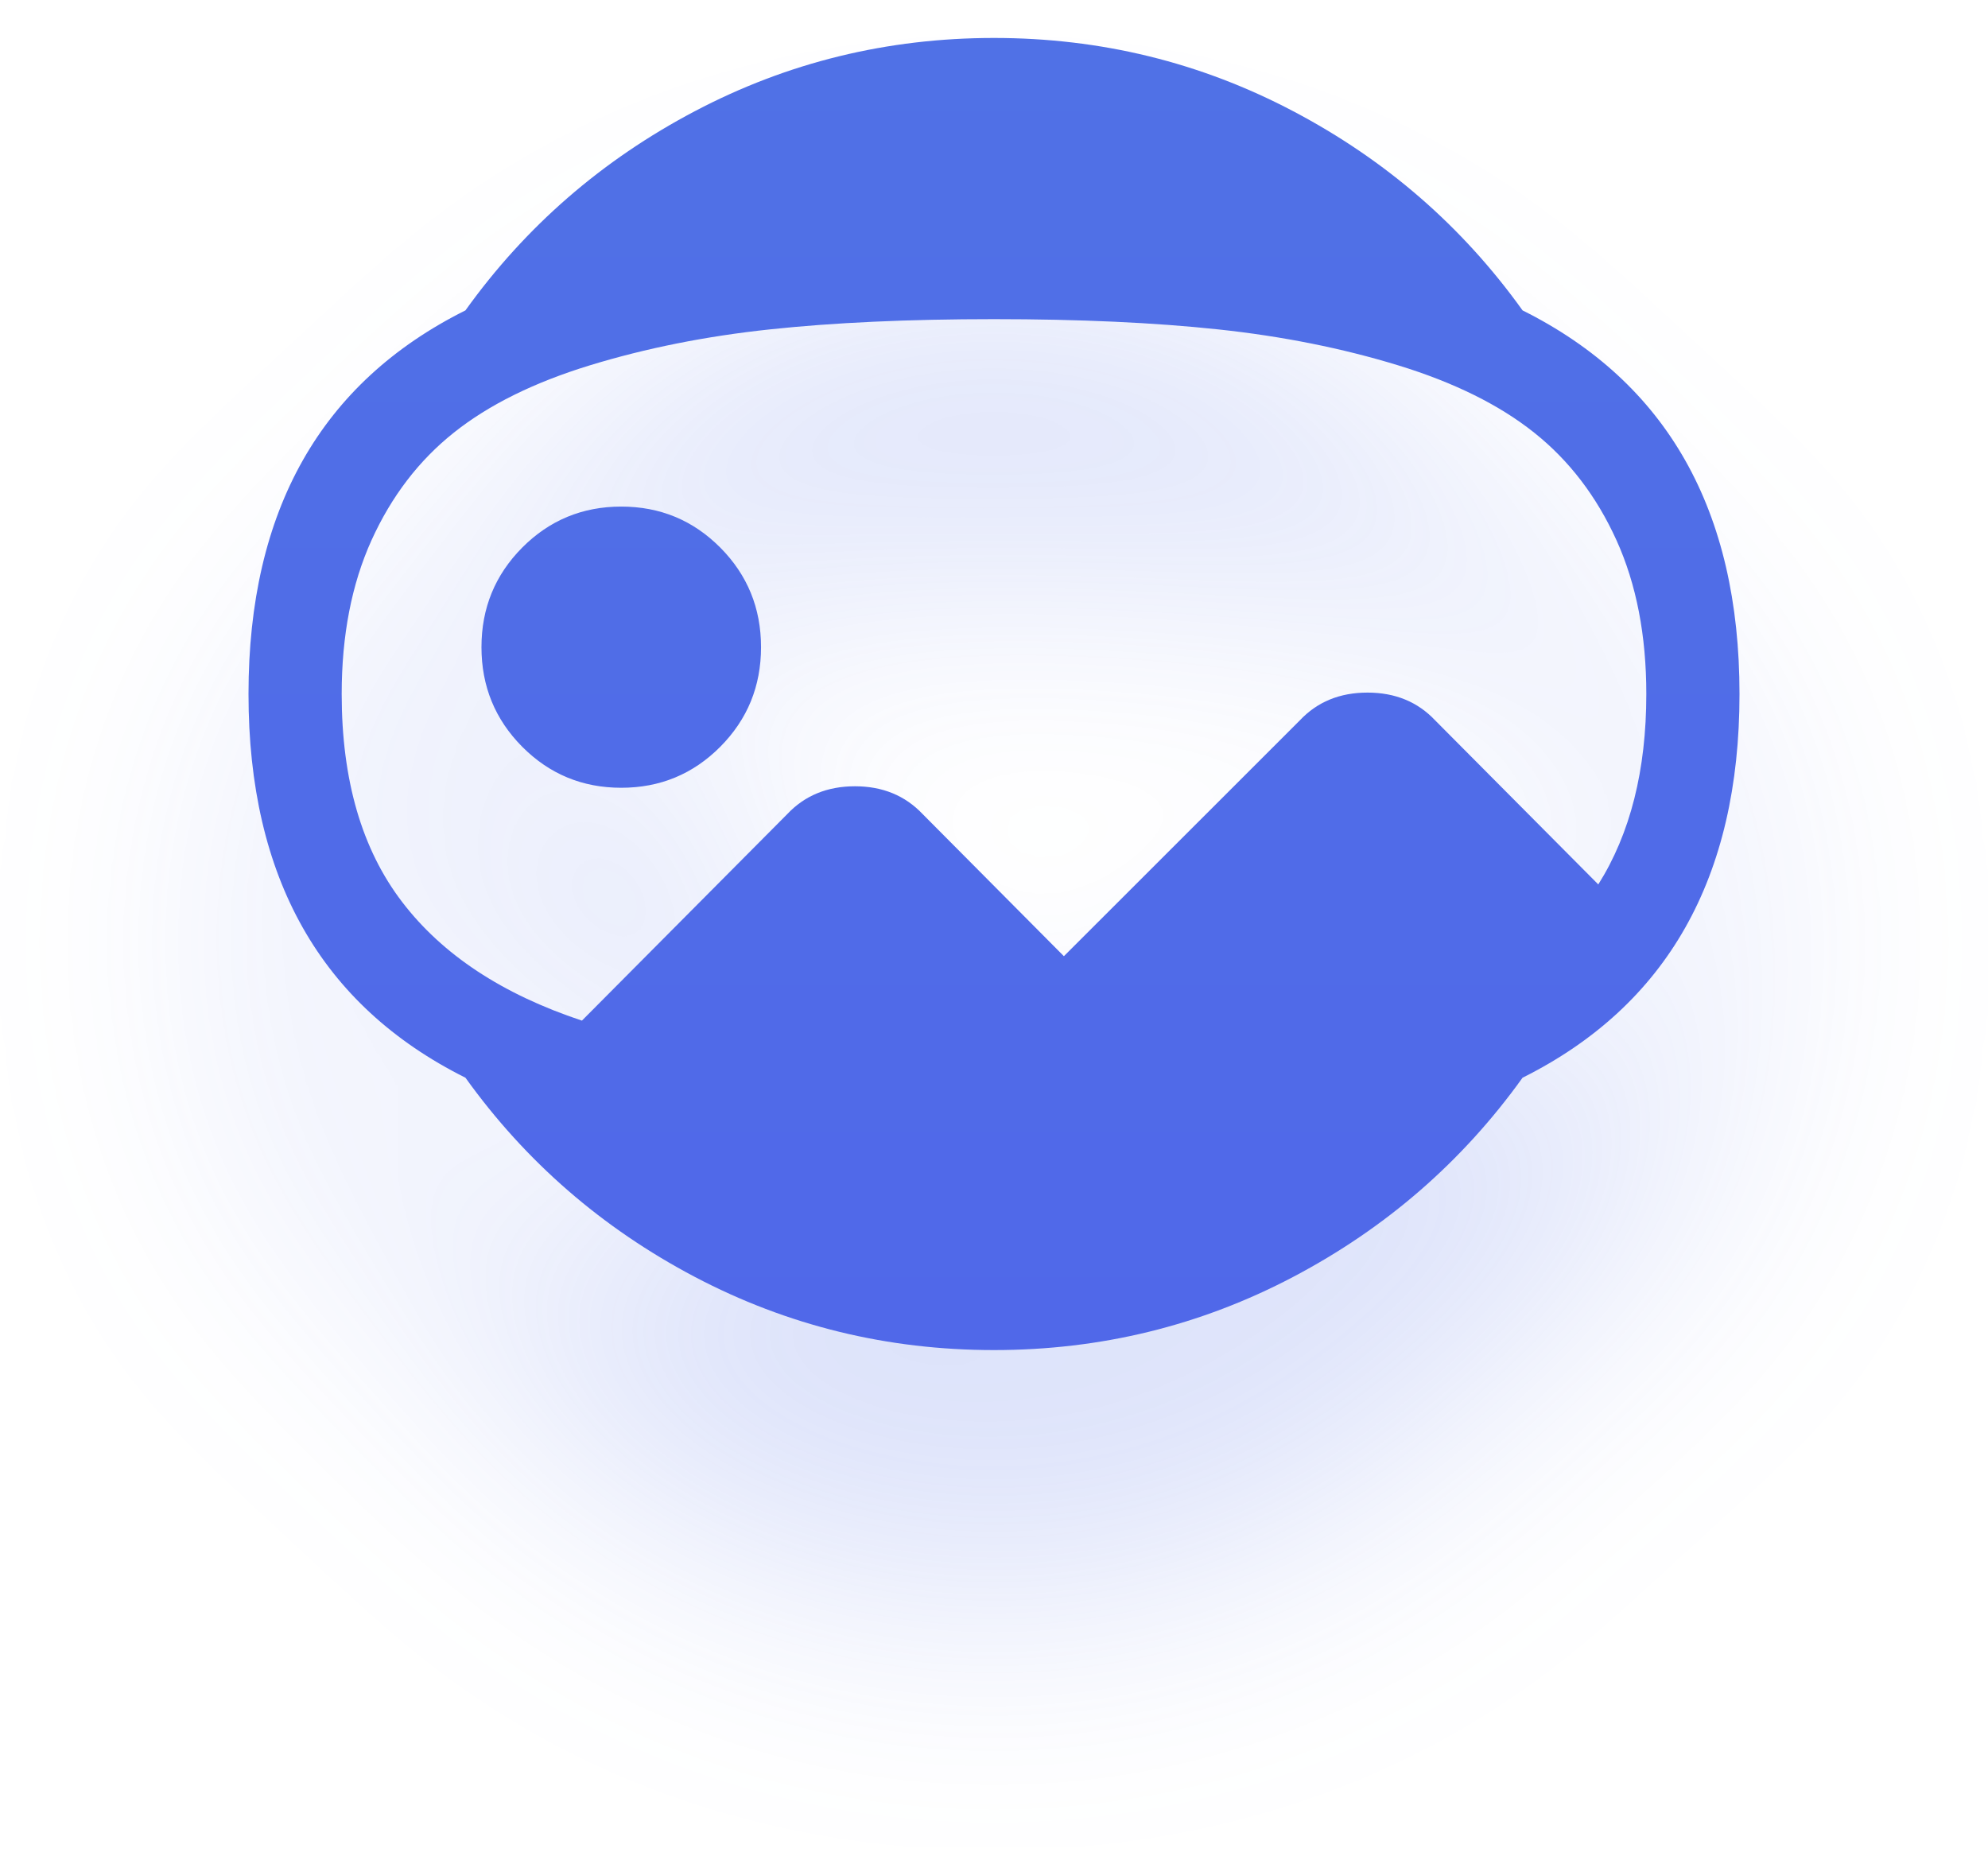
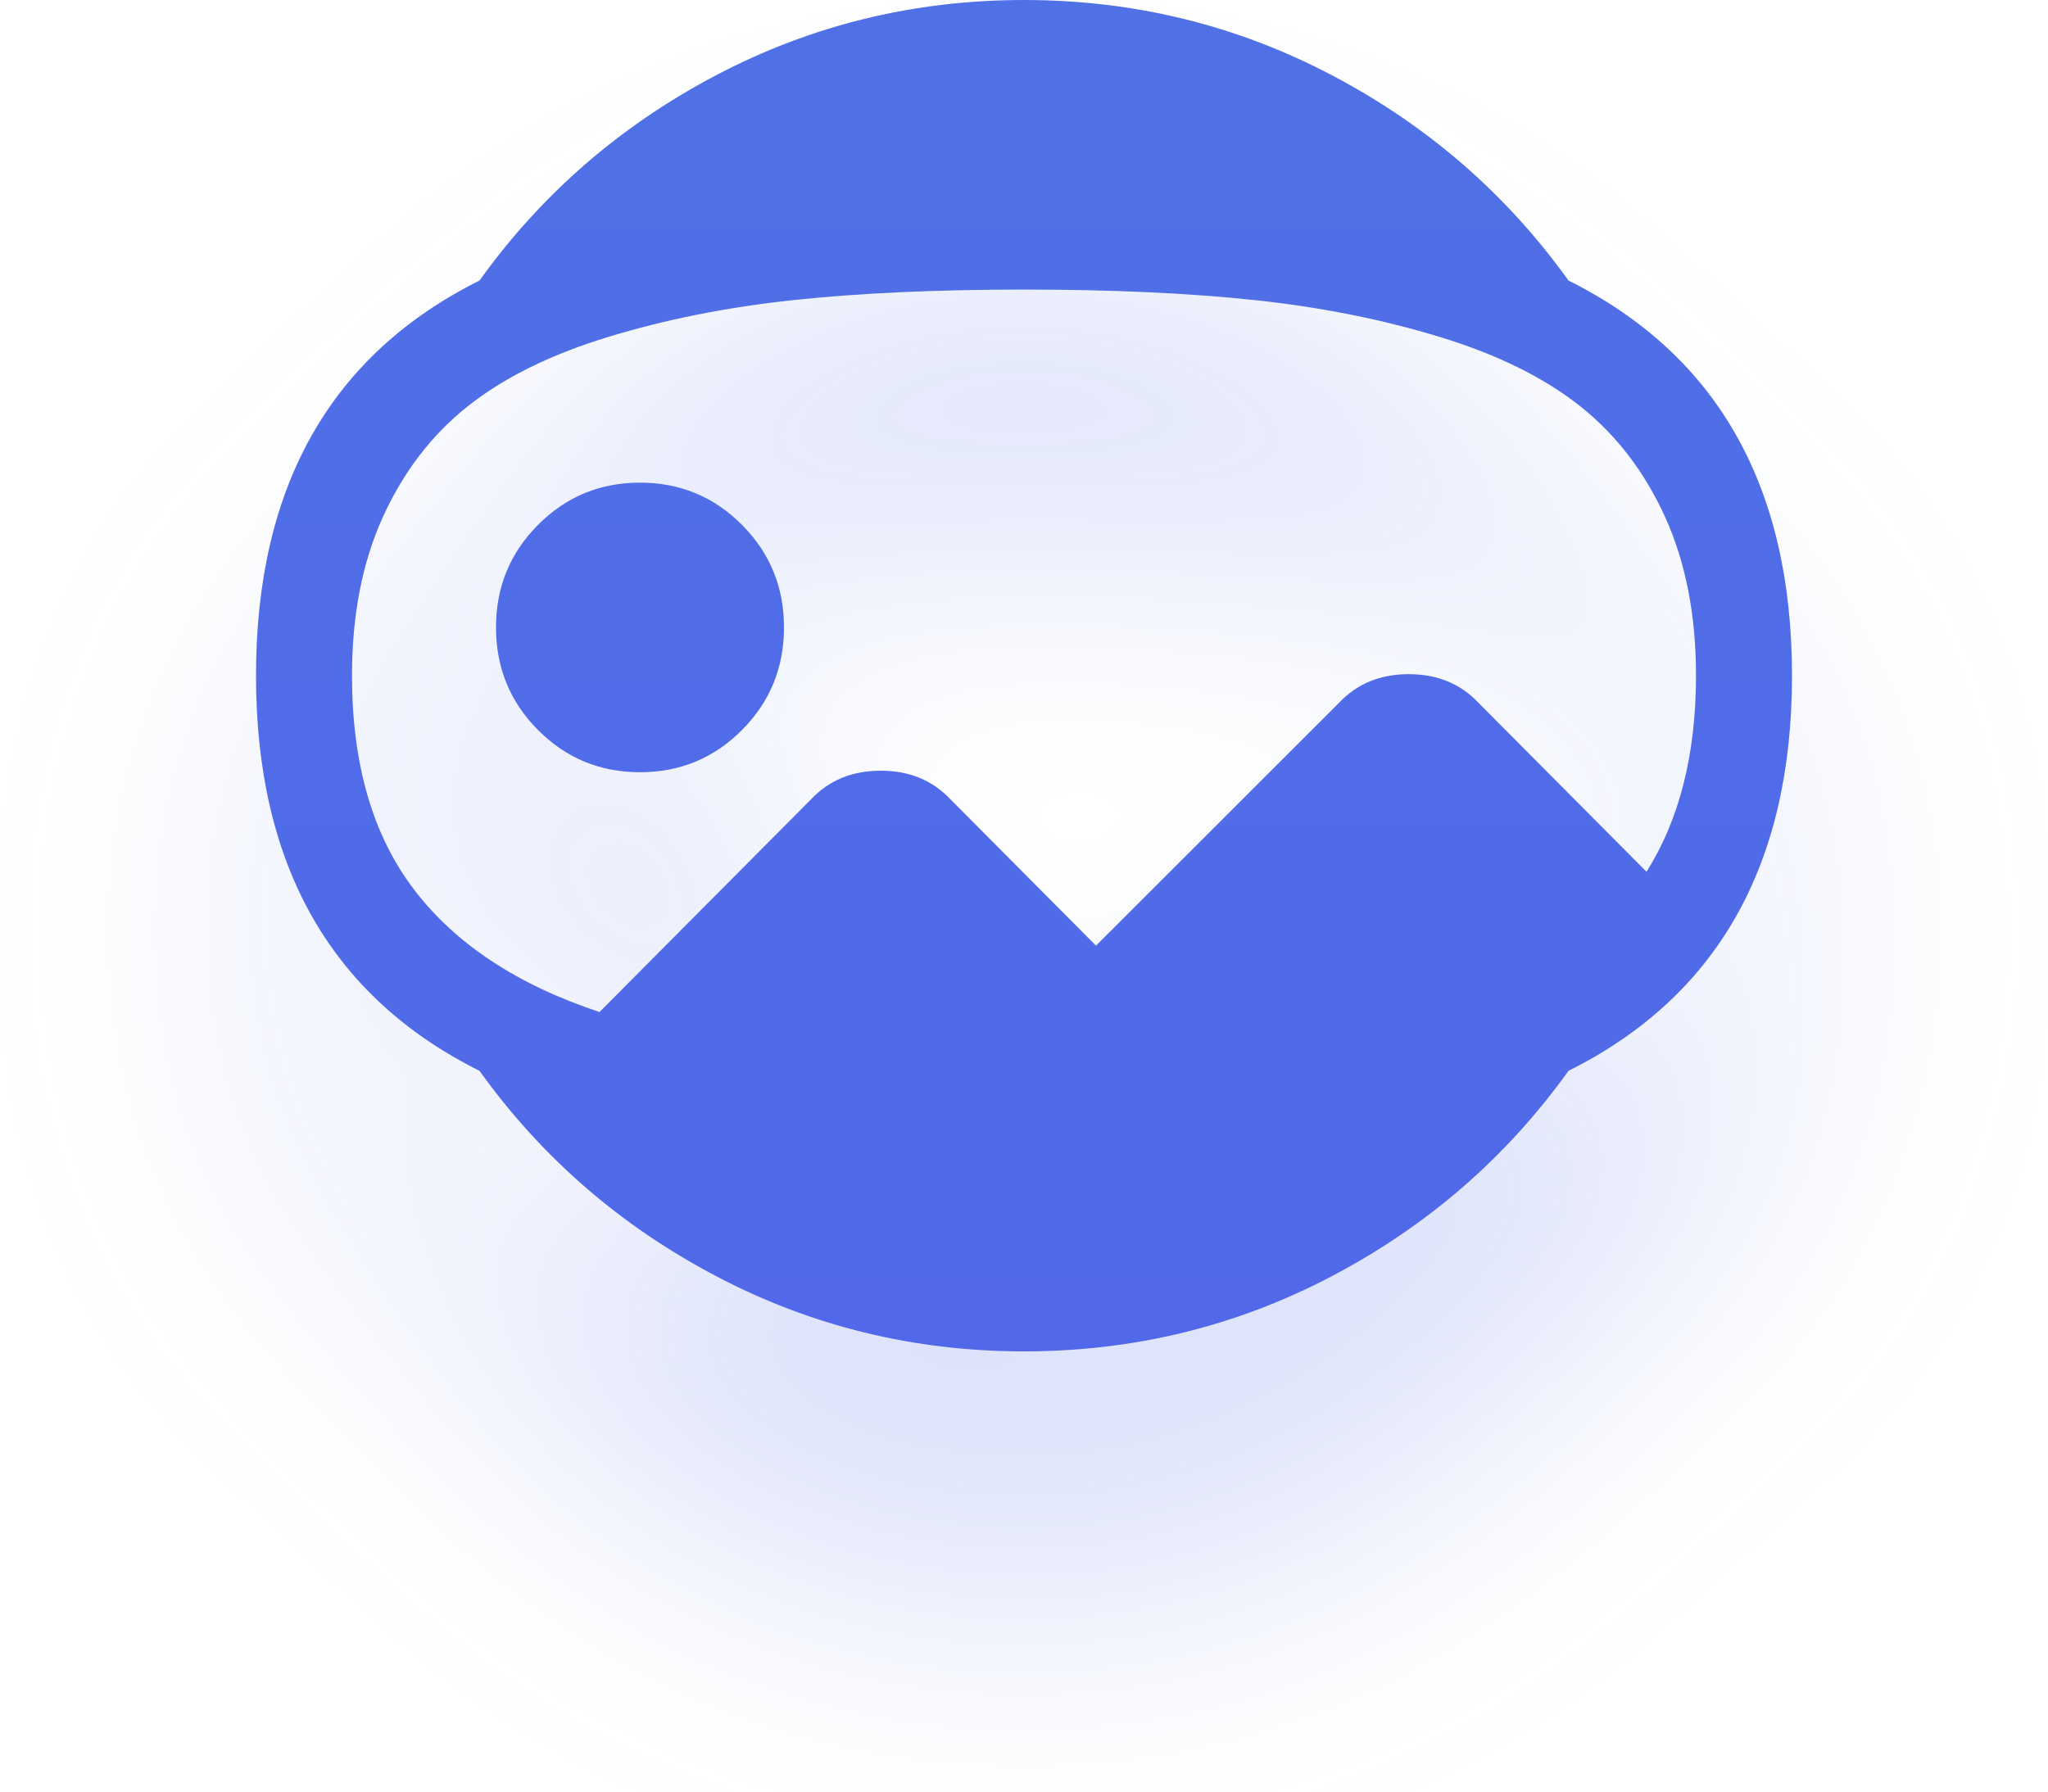
- <svg xmlns="http://www.w3.org/2000/svg" width="32" height="30" viewBox="0 0 32 30" fill="none">
+ <svg xmlns="http://www.w3.org/2000/svg" width="96" height="84" viewBox="0 0 96 84" fill="none">
  <g filter="url(#filter0_d)">
-     <path d="M24.508 17.347C23.539 18.698 22.309 19.767 20.816 20.553C19.324 21.338 17.719 21.731 16 21.731C14.281 21.731 12.676 21.338 11.184 20.553C9.691 19.767 8.461 18.698 7.492 17.347C5.164 16.184 4 14.126 4 11.171C4 8.217 5.164 6.158 7.492 4.996C8.461 3.644 9.691 2.576 11.184 1.79C12.676 1.004 14.281 0.611 16 0.611C17.719 0.611 19.324 1.004 20.816 1.79C22.309 2.576 23.539 3.644 24.508 4.996C26.836 6.158 28 8.217 28 11.171C28 14.126 26.836 16.184 24.508 17.347ZM16 5.137C14.625 5.137 13.422 5.192 12.391 5.302C11.359 5.412 10.395 5.605 9.496 5.88C8.598 6.155 7.867 6.516 7.305 6.964C6.742 7.412 6.301 7.989 5.98 8.696C5.66 9.403 5.5 10.229 5.5 11.171C5.5 12.554 5.824 13.67 6.473 14.518C7.121 15.367 8.086 16.003 9.367 16.428L12.672 13.104C12.953 12.806 13.316 12.656 13.762 12.656C14.207 12.656 14.57 12.806 14.852 13.104L17.125 15.391L20.922 11.596C21.203 11.297 21.566 11.148 22.012 11.148C22.457 11.148 22.82 11.297 23.102 11.596L25.727 14.236C26.242 13.418 26.5 12.397 26.5 11.171C26.5 10.229 26.34 9.403 26.02 8.696C25.699 7.989 25.258 7.412 24.695 6.964C24.133 6.516 23.402 6.155 22.504 5.88C21.605 5.605 20.641 5.412 19.609 5.302C18.578 5.192 17.375 5.137 16 5.137ZM10 12.68C9.375 12.68 8.844 12.46 8.406 12.02C7.969 11.58 7.75 11.046 7.75 10.417C7.75 9.788 7.969 9.254 8.406 8.814C8.844 8.374 9.375 8.154 10 8.154C10.625 8.154 11.156 8.374 11.594 8.814C12.031 9.254 12.25 9.788 12.25 10.417C12.25 11.046 12.031 11.58 11.594 12.02C11.156 12.46 10.625 12.68 10 12.68Z" fill="url(#paint0_linear)" />
+     <path d="M73.523 50.207C70.617 54.261 66.926 57.467 62.449 59.824C57.973 62.181 53.156 63.36 48 63.36C42.844 63.36 38.027 62.181 33.551 59.824C29.074 57.467 25.383 54.261 22.477 50.207C15.492 46.719 12 40.543 12 31.68C12 22.817 15.492 16.641 22.477 13.153C25.383 9.099 29.074 5.893 33.551 3.536C38.027 1.179 42.844 0 48 0C53.156 0 57.973 1.179 62.449 3.536C66.926 5.893 70.617 9.099 73.523 13.153C80.508 16.641 84 22.817 84 31.68C84 40.543 80.508 46.719 73.523 50.207ZM48 13.577C43.875 13.577 40.266 13.742 37.172 14.072C34.078 14.402 31.184 14.98 28.488 15.805C25.793 16.63 23.602 17.714 21.914 19.058C20.227 20.401 18.902 22.134 17.941 24.255C16.98 26.376 16.5 28.851 16.5 31.68C16.5 35.829 17.473 39.176 19.418 41.721C21.363 44.267 24.258 46.176 28.102 47.449L38.016 37.479C38.859 36.583 39.949 36.135 41.285 36.135C42.621 36.135 43.711 36.583 44.555 37.479L51.375 44.338L62.766 32.953C63.609 32.057 64.699 31.609 66.035 31.609C67.371 31.609 68.461 32.057 69.305 32.953L77.18 40.873C78.727 38.421 79.5 35.357 79.5 31.68C79.5 28.851 79.019 26.376 78.059 24.255C77.098 22.134 75.773 20.401 74.086 19.058C72.398 17.714 70.207 16.63 67.512 15.805C64.816 14.98 61.922 14.402 58.828 14.072C55.734 13.742 52.125 13.577 48 13.577ZM30 36.206C28.125 36.206 26.531 35.546 25.219 34.226C23.906 32.906 23.25 31.303 23.25 29.417C23.25 27.531 23.906 25.929 25.219 24.609C26.531 23.289 28.125 22.629 30 22.629C31.875 22.629 33.469 23.289 34.781 24.609C36.094 25.929 36.75 27.531 36.75 29.417C36.75 31.303 36.094 32.906 34.781 34.226C33.469 35.546 31.875 36.206 30 36.206Z" fill="url(#paint0_linear)" />
  </g>
  <defs>
-     <filter id="filter0_d" x="0" y="0.611" width="32" height="29.12" filterUnits="userSpaceOnUse" color-interpolation-filters="sRGB">
+     <filter id="filter0_d" x="0" y="0" width="96" height="87.36" filterUnits="userSpaceOnUse" color-interpolation-filters="sRGB">
      <feFlood flood-opacity="0" result="BackgroundImageFix" />
      <feColorMatrix in="SourceAlpha" type="matrix" values="0 0 0 0 0 0 0 0 0 0 0 0 0 0 0 0 0 0 127 0" />
-       <feOffset dy="4" />
-       <feGaussianBlur stdDeviation="2" />
+       <feOffset dy="12" />
+       <feGaussianBlur stdDeviation="6" />
      <feColorMatrix type="matrix" values="0 0 0 0 0.314 0 0 0 0 0.431 0 0 0 0 0.906 0 0 0 0.2 0" />
      <feBlend mode="normal" in2="BackgroundImageFix" result="effect1_dropShadow" />
      <feBlend mode="normal" in="SourceGraphic" in2="effect1_dropShadow" result="shape" />
    </filter>
-     <linearGradient id="paint0_linear" x1="16" y1="0.611" x2="16" y2="21.731" gradientUnits="userSpaceOnUse">
+     <linearGradient id="paint0_linear" x1="48" y1="0" x2="48" y2="63.36" gradientUnits="userSpaceOnUse">
      <stop stop-color="#5071E6" />
      <stop offset="1" stop-color="#5068E9" />
    </linearGradient>
  </defs>
</svg>
